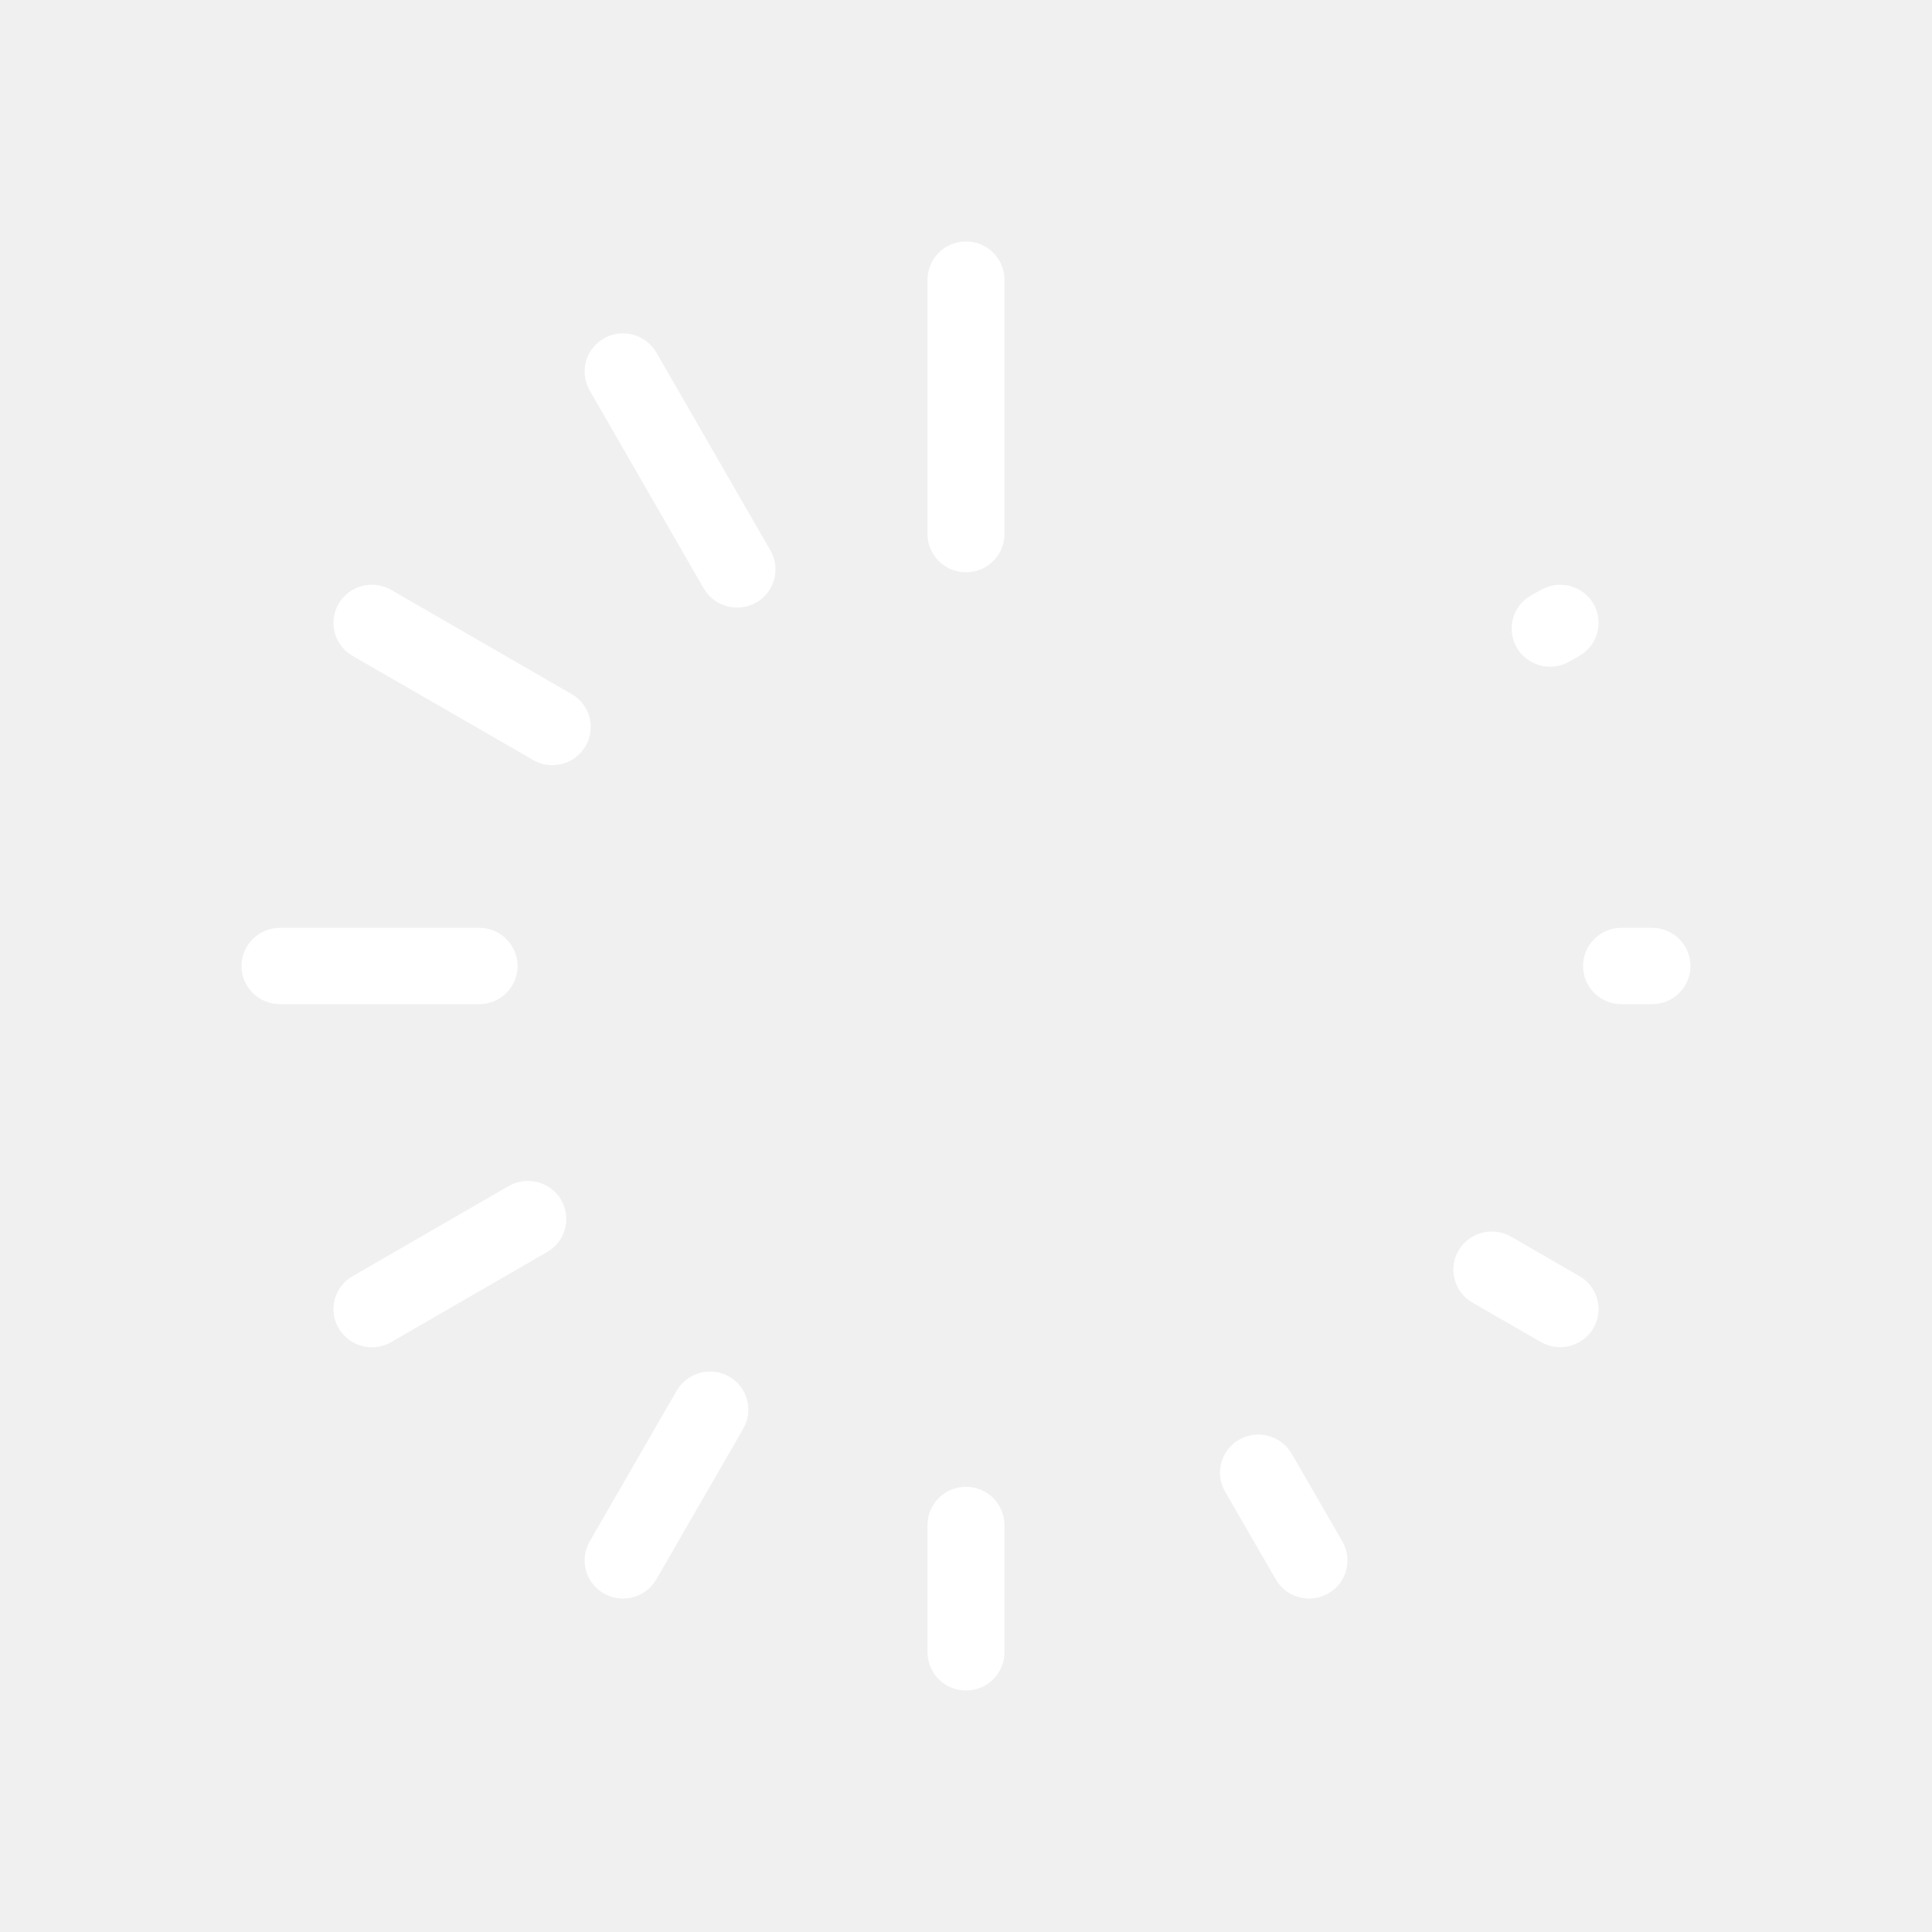
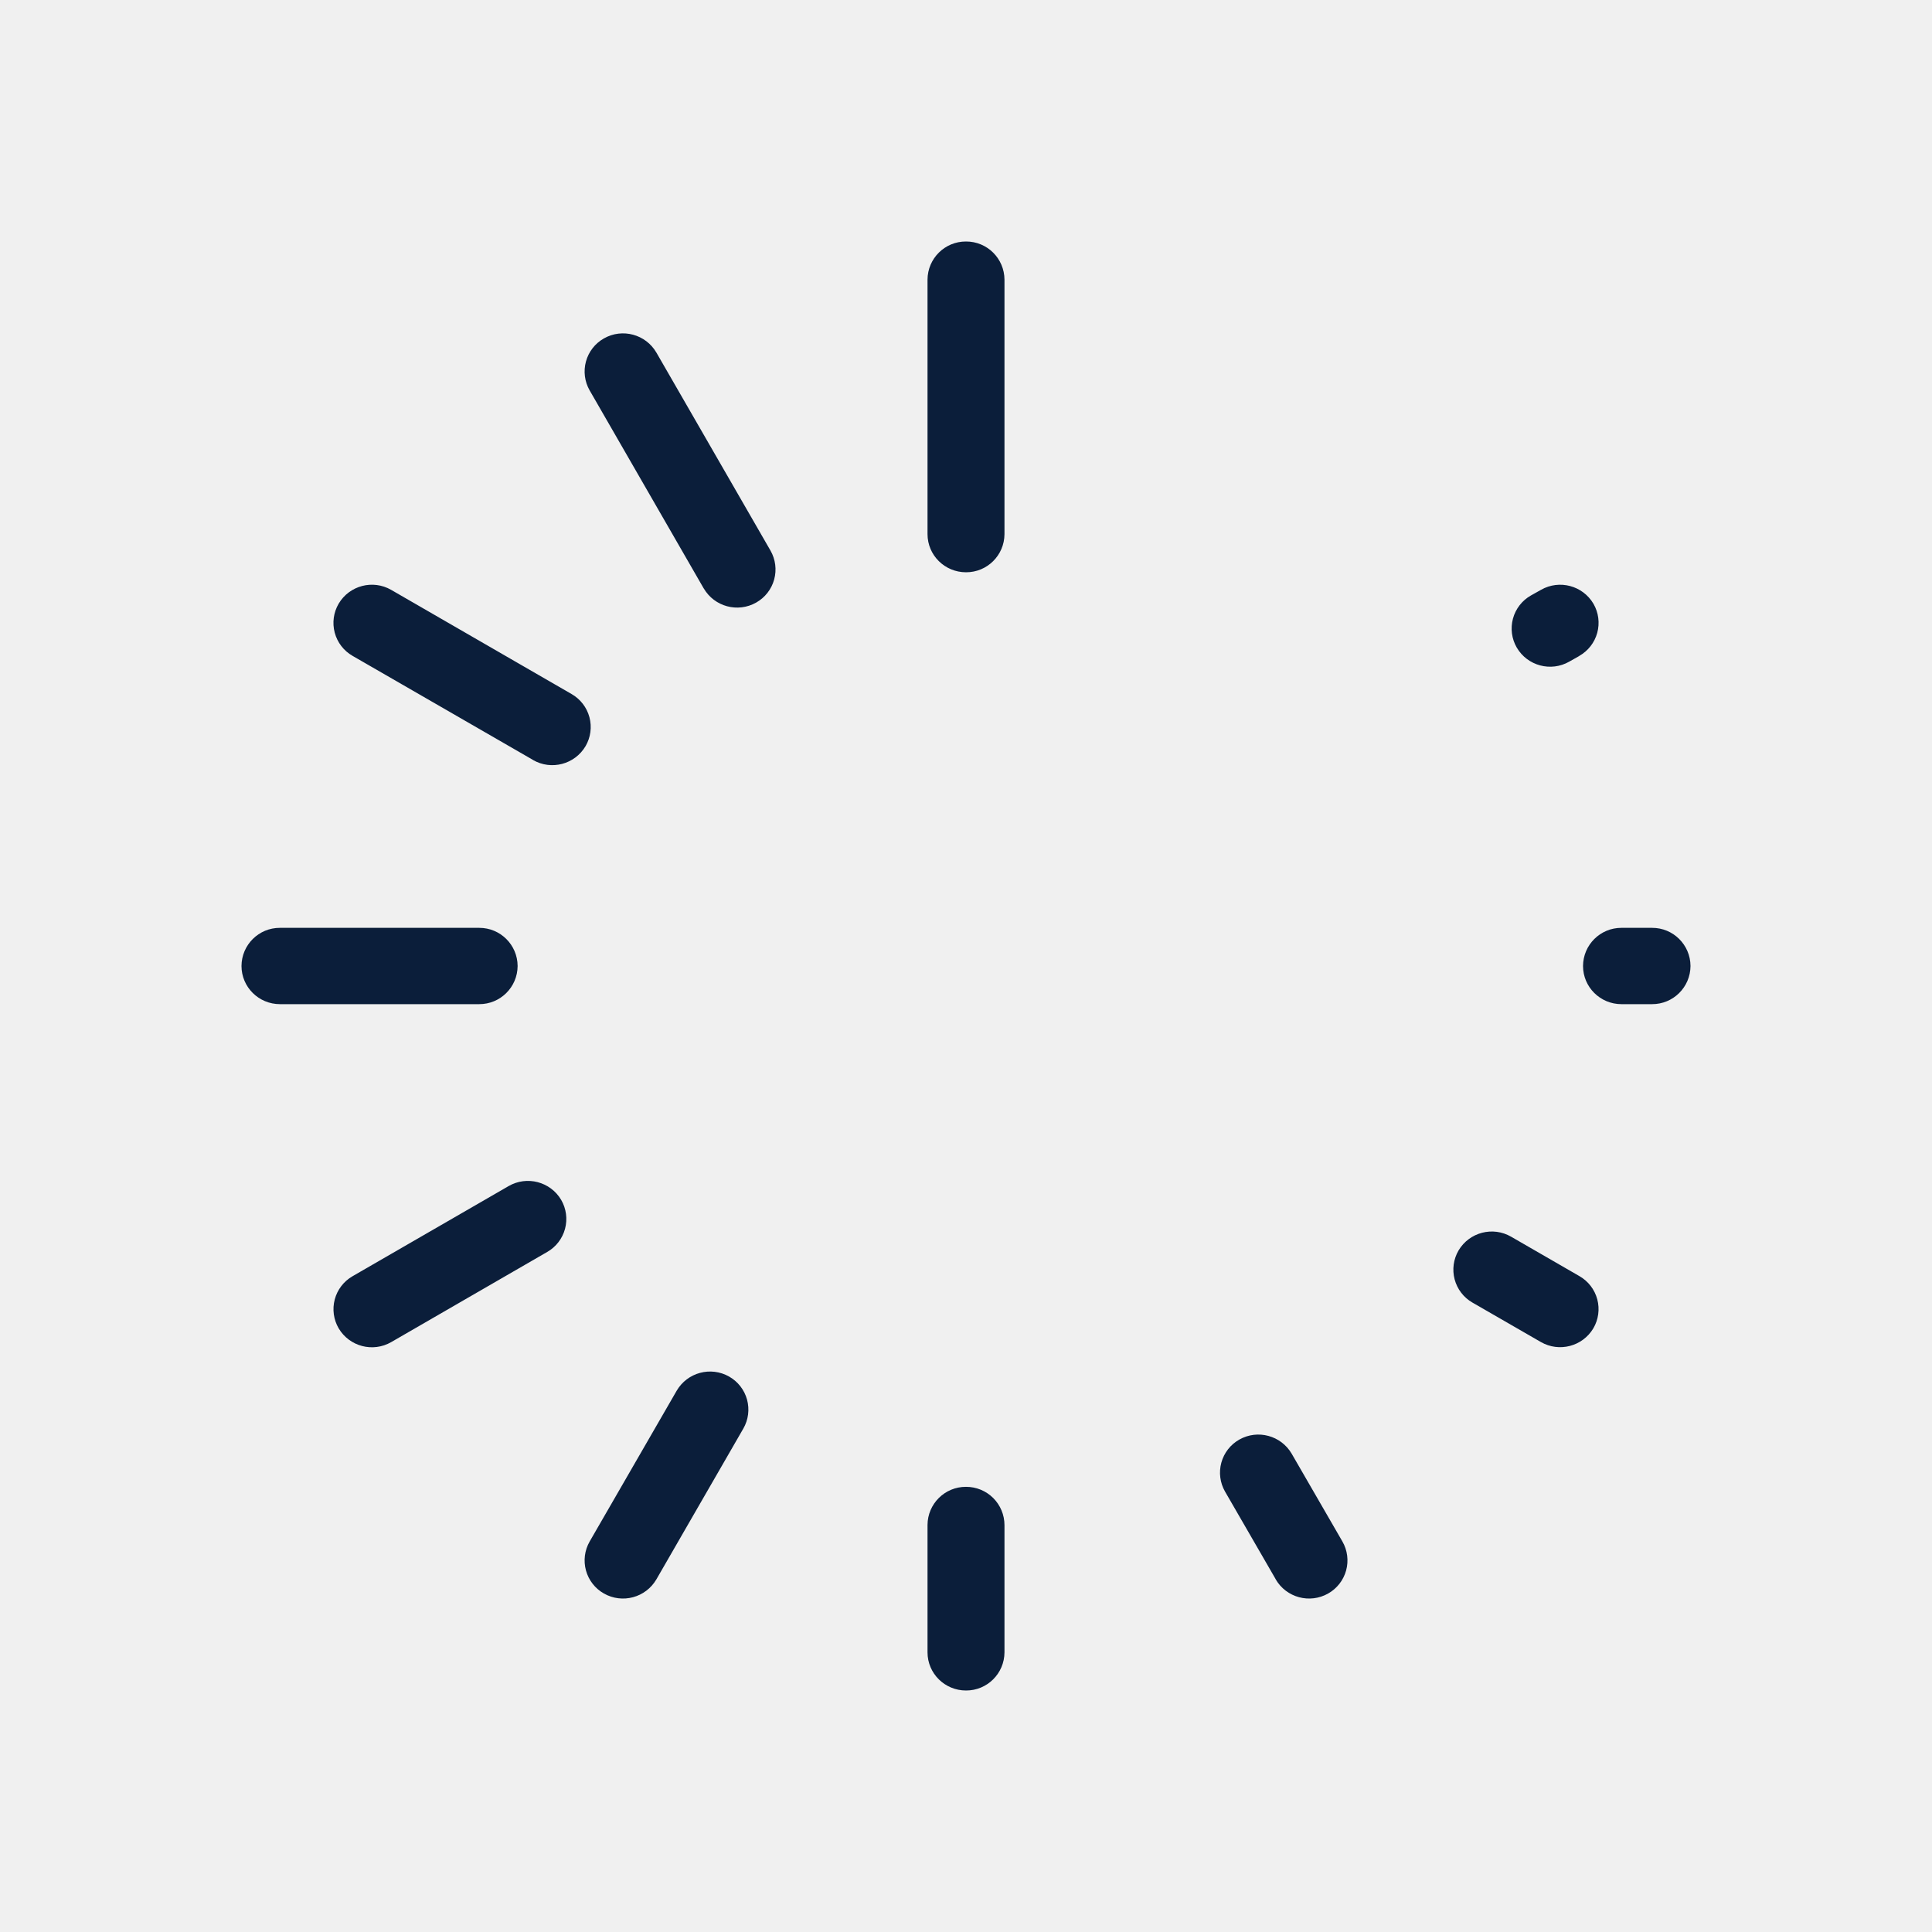
<svg xmlns="http://www.w3.org/2000/svg" width="24" height="24" viewBox="0 0 24 24">
-   <path fill="#FFFFFF" d="M11.522 6.635c0 .262.214.474.478.474a.476.476 0 0 0 .478-.474V3.474A.476.476 0 0 0 12 3a.476.476 0 0 0-.478.474v3.161Zm0 13.891c0 .262.214.474.478.474a.476.476 0 0 0 .478-.474v-1.58A.476.476 0 0 0 12 18.47a.476.476 0 0 0-.478.474v1.581Zm-5.57-8.052A.476.476 0 0 0 6.43 12a.476.476 0 0 0-.477-.474H3.478A.476.476 0 0 0 3 12c0 .262.214.474.478.474h2.475Zm14.57 0A.476.476 0 0 0 21 12a.476.476 0 0 0-.478-.474h-.38a.476.476 0 0 0-.477.474c0 .262.214.474.477.474h.38ZM8.742 7.309a.48.48 0 0 0 .652.176.472.472 0 0 0 .177-.646L8.154 4.38a.48.48 0 0 0-.652-.176.472.472 0 0 0-.177.646L8.742 7.31Zm7.105 12.31a.48.48 0 0 0 .652.176.472.472 0 0 0 .177-.646l-.63-1.09a.48.48 0 0 0-.651-.176.472.472 0 0 0-.177.646l.63 1.09Zm-9.049-4.067a.472.472 0 0 0 .173-.647.48.48 0 0 0-.653-.171l-1.939 1.12a.472.472 0 0 0-.172.647.48.48 0 0 0 .653.171l1.938-1.12Zm12.82-7.404a.472.472 0 0 0 .177-.647.48.48 0 0 0-.652-.174l-.125.07a.472.472 0 0 0-.176.648.48.48 0 0 0 .652.174l.124-.07ZM6.621 9.441a.48.48 0 0 0 .653-.172.472.472 0 0 0-.173-.647L4.86 7.328a.48.48 0 0 0-.653.171.472.472 0 0 0 .172.648L6.621 9.44Zm12.52 7.23a.48.48 0 0 0 .652-.17.472.472 0 0 0-.172-.648l-.849-.49a.48.48 0 0 0-.653.17.472.472 0 0 0 .172.648l.85.49Zm-9.907 1.075a.472.472 0 0 0-.177-.646.48.48 0 0 0-.651.176l-1.081 1.873a.472.472 0 0 0 .177.646.48.48 0 0 0 .652-.176l1.08-1.873Z" />
+   <path fill="#0B1E3A" d="M11.522 6.635c0 .262.214.474.478.474a.476.476 0 0 0 .478-.474V3.474A.476.476 0 0 0 12 3a.476.476 0 0 0-.478.474v3.161Zm0 13.891c0 .262.214.474.478.474a.476.476 0 0 0 .478-.474v-1.58A.476.476 0 0 0 12 18.47a.476.476 0 0 0-.478.474v1.581Zm-5.57-8.052A.476.476 0 0 0 6.43 12a.476.476 0 0 0-.477-.474H3.478A.476.476 0 0 0 3 12c0 .262.214.474.478.474h2.475Zm14.57 0A.476.476 0 0 0 21 12a.476.476 0 0 0-.478-.474h-.38a.476.476 0 0 0-.477.474c0 .262.214.474.477.474h.38ZM8.742 7.309a.48.48 0 0 0 .652.176.472.472 0 0 0 .177-.646L8.154 4.38a.48.48 0 0 0-.652-.176.472.472 0 0 0-.177.646L8.742 7.31Zm7.105 12.31a.48.48 0 0 0 .652.176.472.472 0 0 0 .177-.646l-.63-1.09a.48.48 0 0 0-.651-.176.472.472 0 0 0-.177.646l.63 1.09Zm-9.049-4.067a.472.472 0 0 0 .173-.647.48.48 0 0 0-.653-.171l-1.939 1.12a.472.472 0 0 0-.172.647.48.48 0 0 0 .653.171l1.938-1.12Zm12.82-7.404a.472.472 0 0 0 .177-.647.48.48 0 0 0-.652-.174l-.125.07a.472.472 0 0 0-.176.648.48.48 0 0 0 .652.174l.124-.07ZM6.621 9.441a.48.48 0 0 0 .653-.172.472.472 0 0 0-.173-.647L4.86 7.328a.48.48 0 0 0-.653.171.472.472 0 0 0 .172.648L6.621 9.44Zm12.52 7.23a.48.48 0 0 0 .652-.17.472.472 0 0 0-.172-.648l-.849-.49a.48.48 0 0 0-.653.17.472.472 0 0 0 .172.648l.85.49Zm-9.907 1.075a.472.472 0 0 0-.177-.646.48.48 0 0 0-.651.176l-1.081 1.873a.472.472 0 0 0 .177.646.48.48 0 0 0 .652-.176l1.08-1.873Z" />
</svg>
